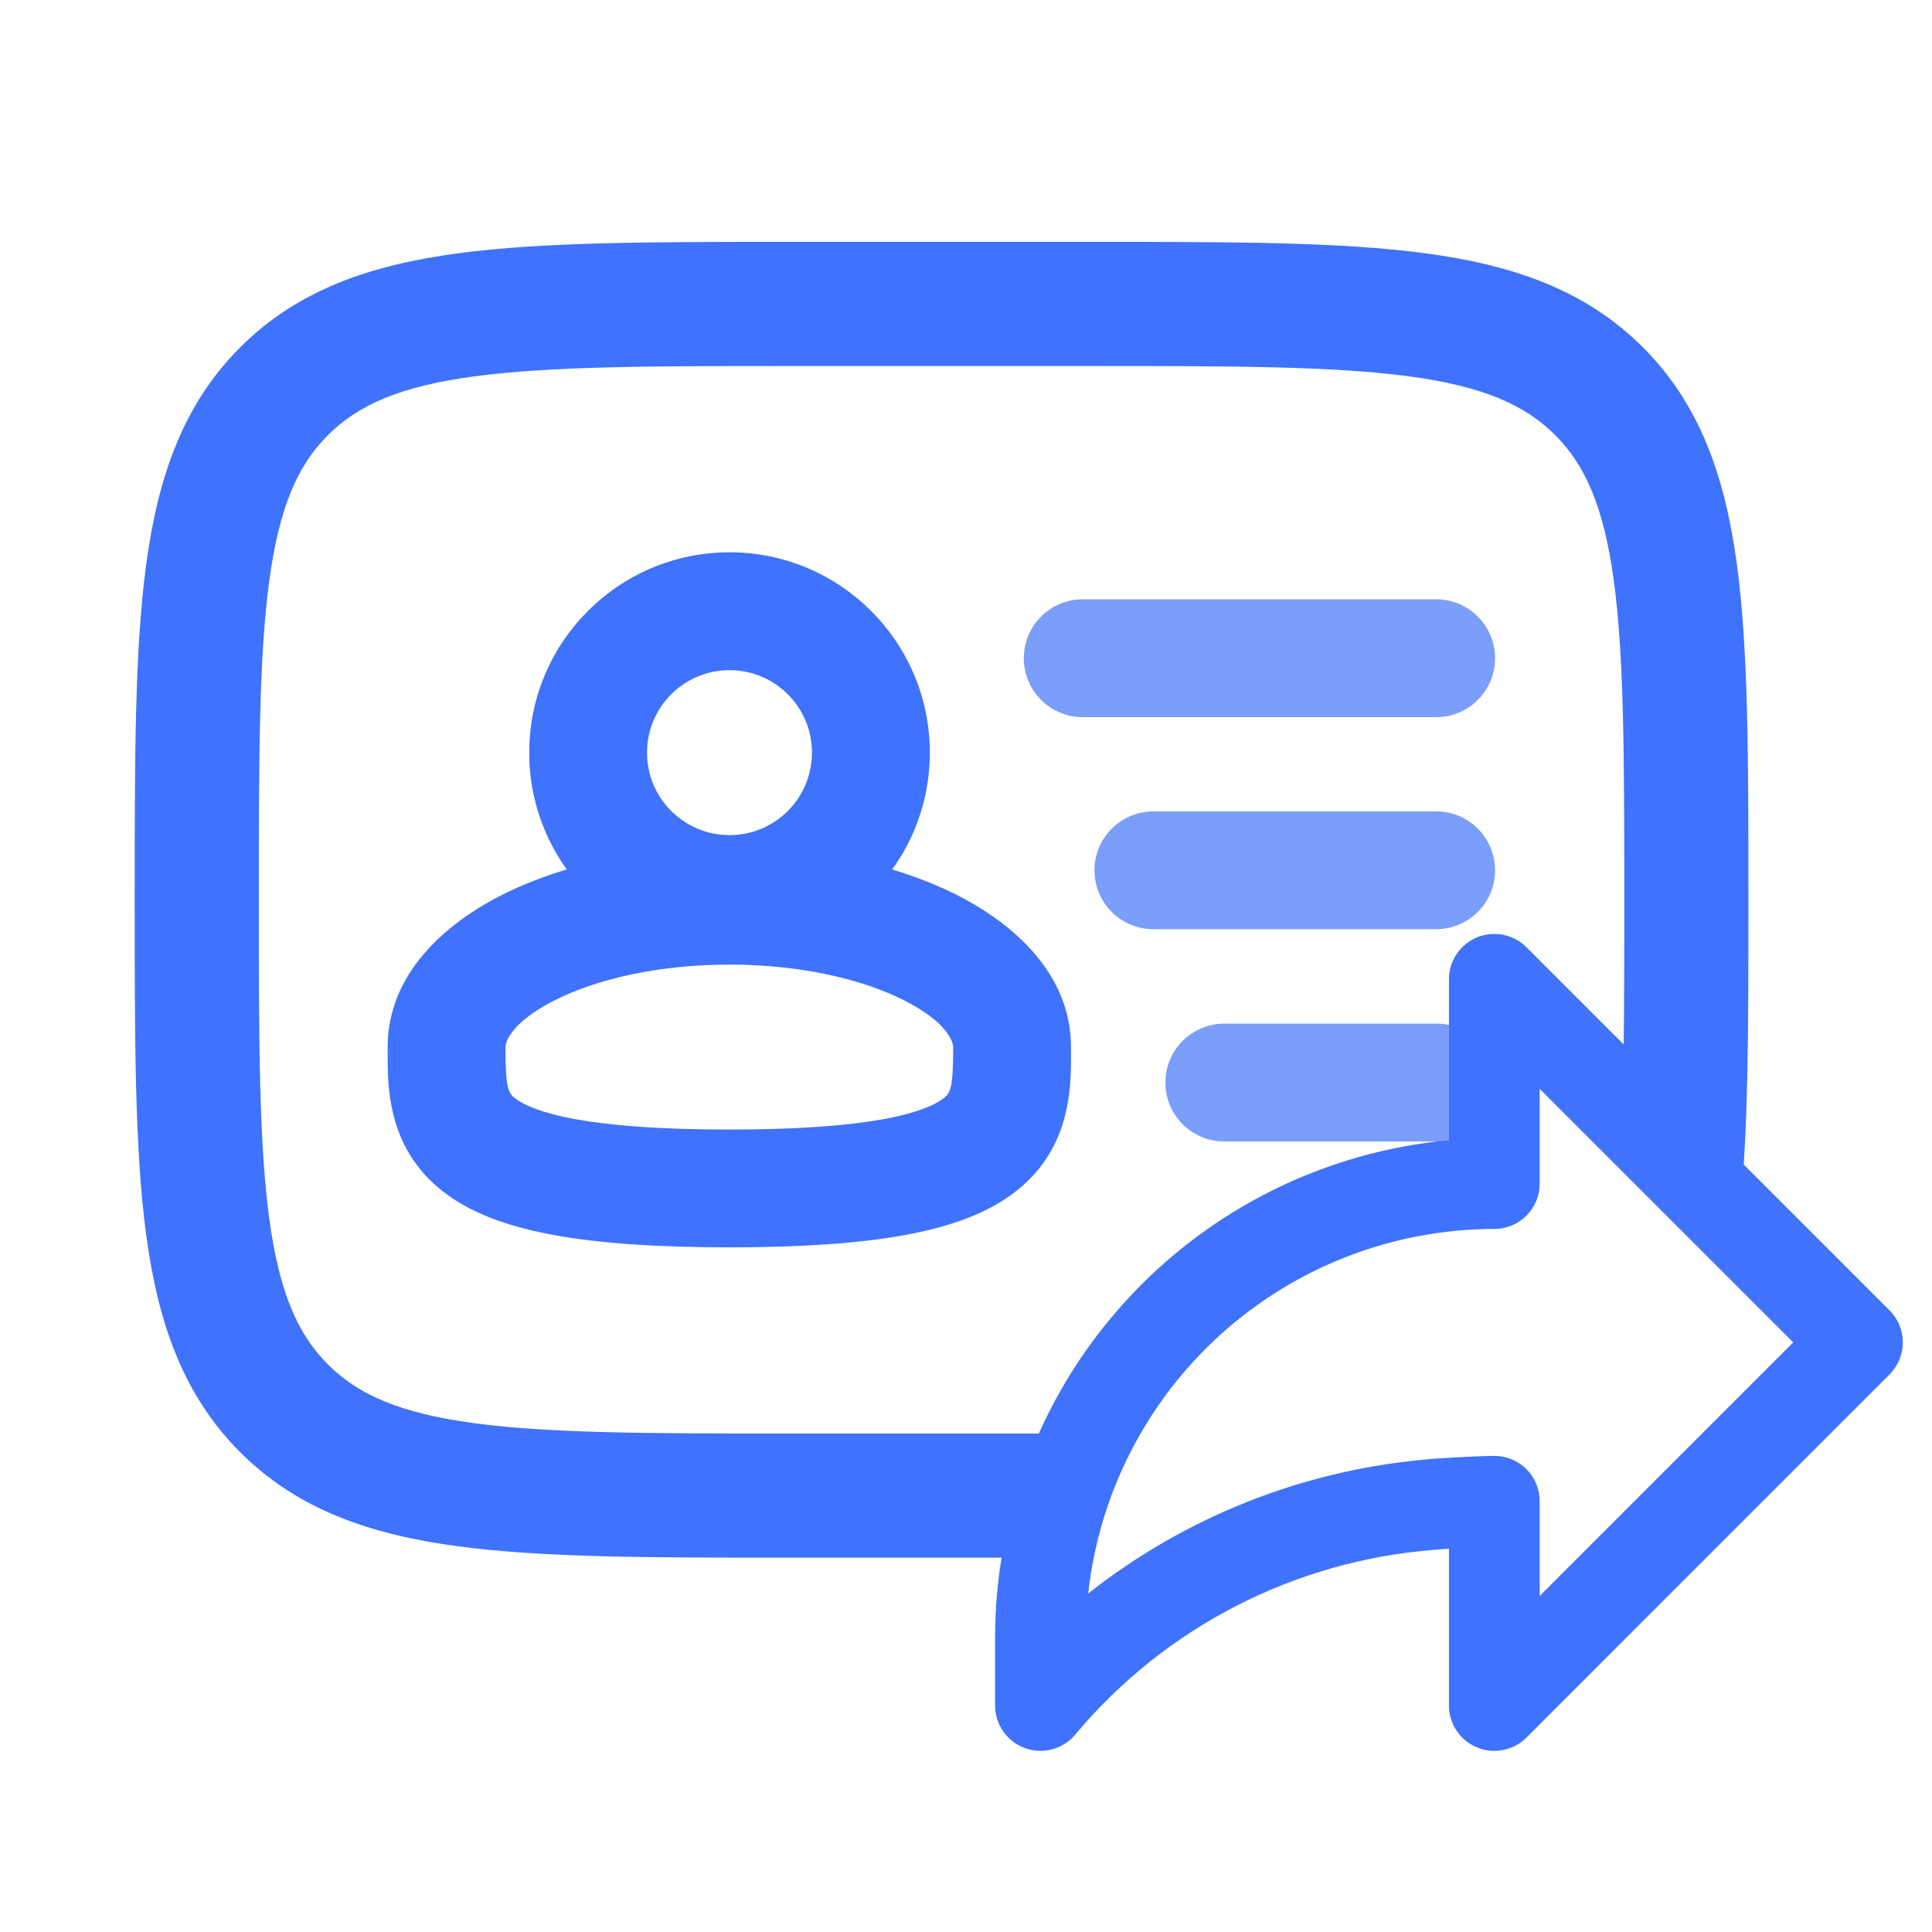
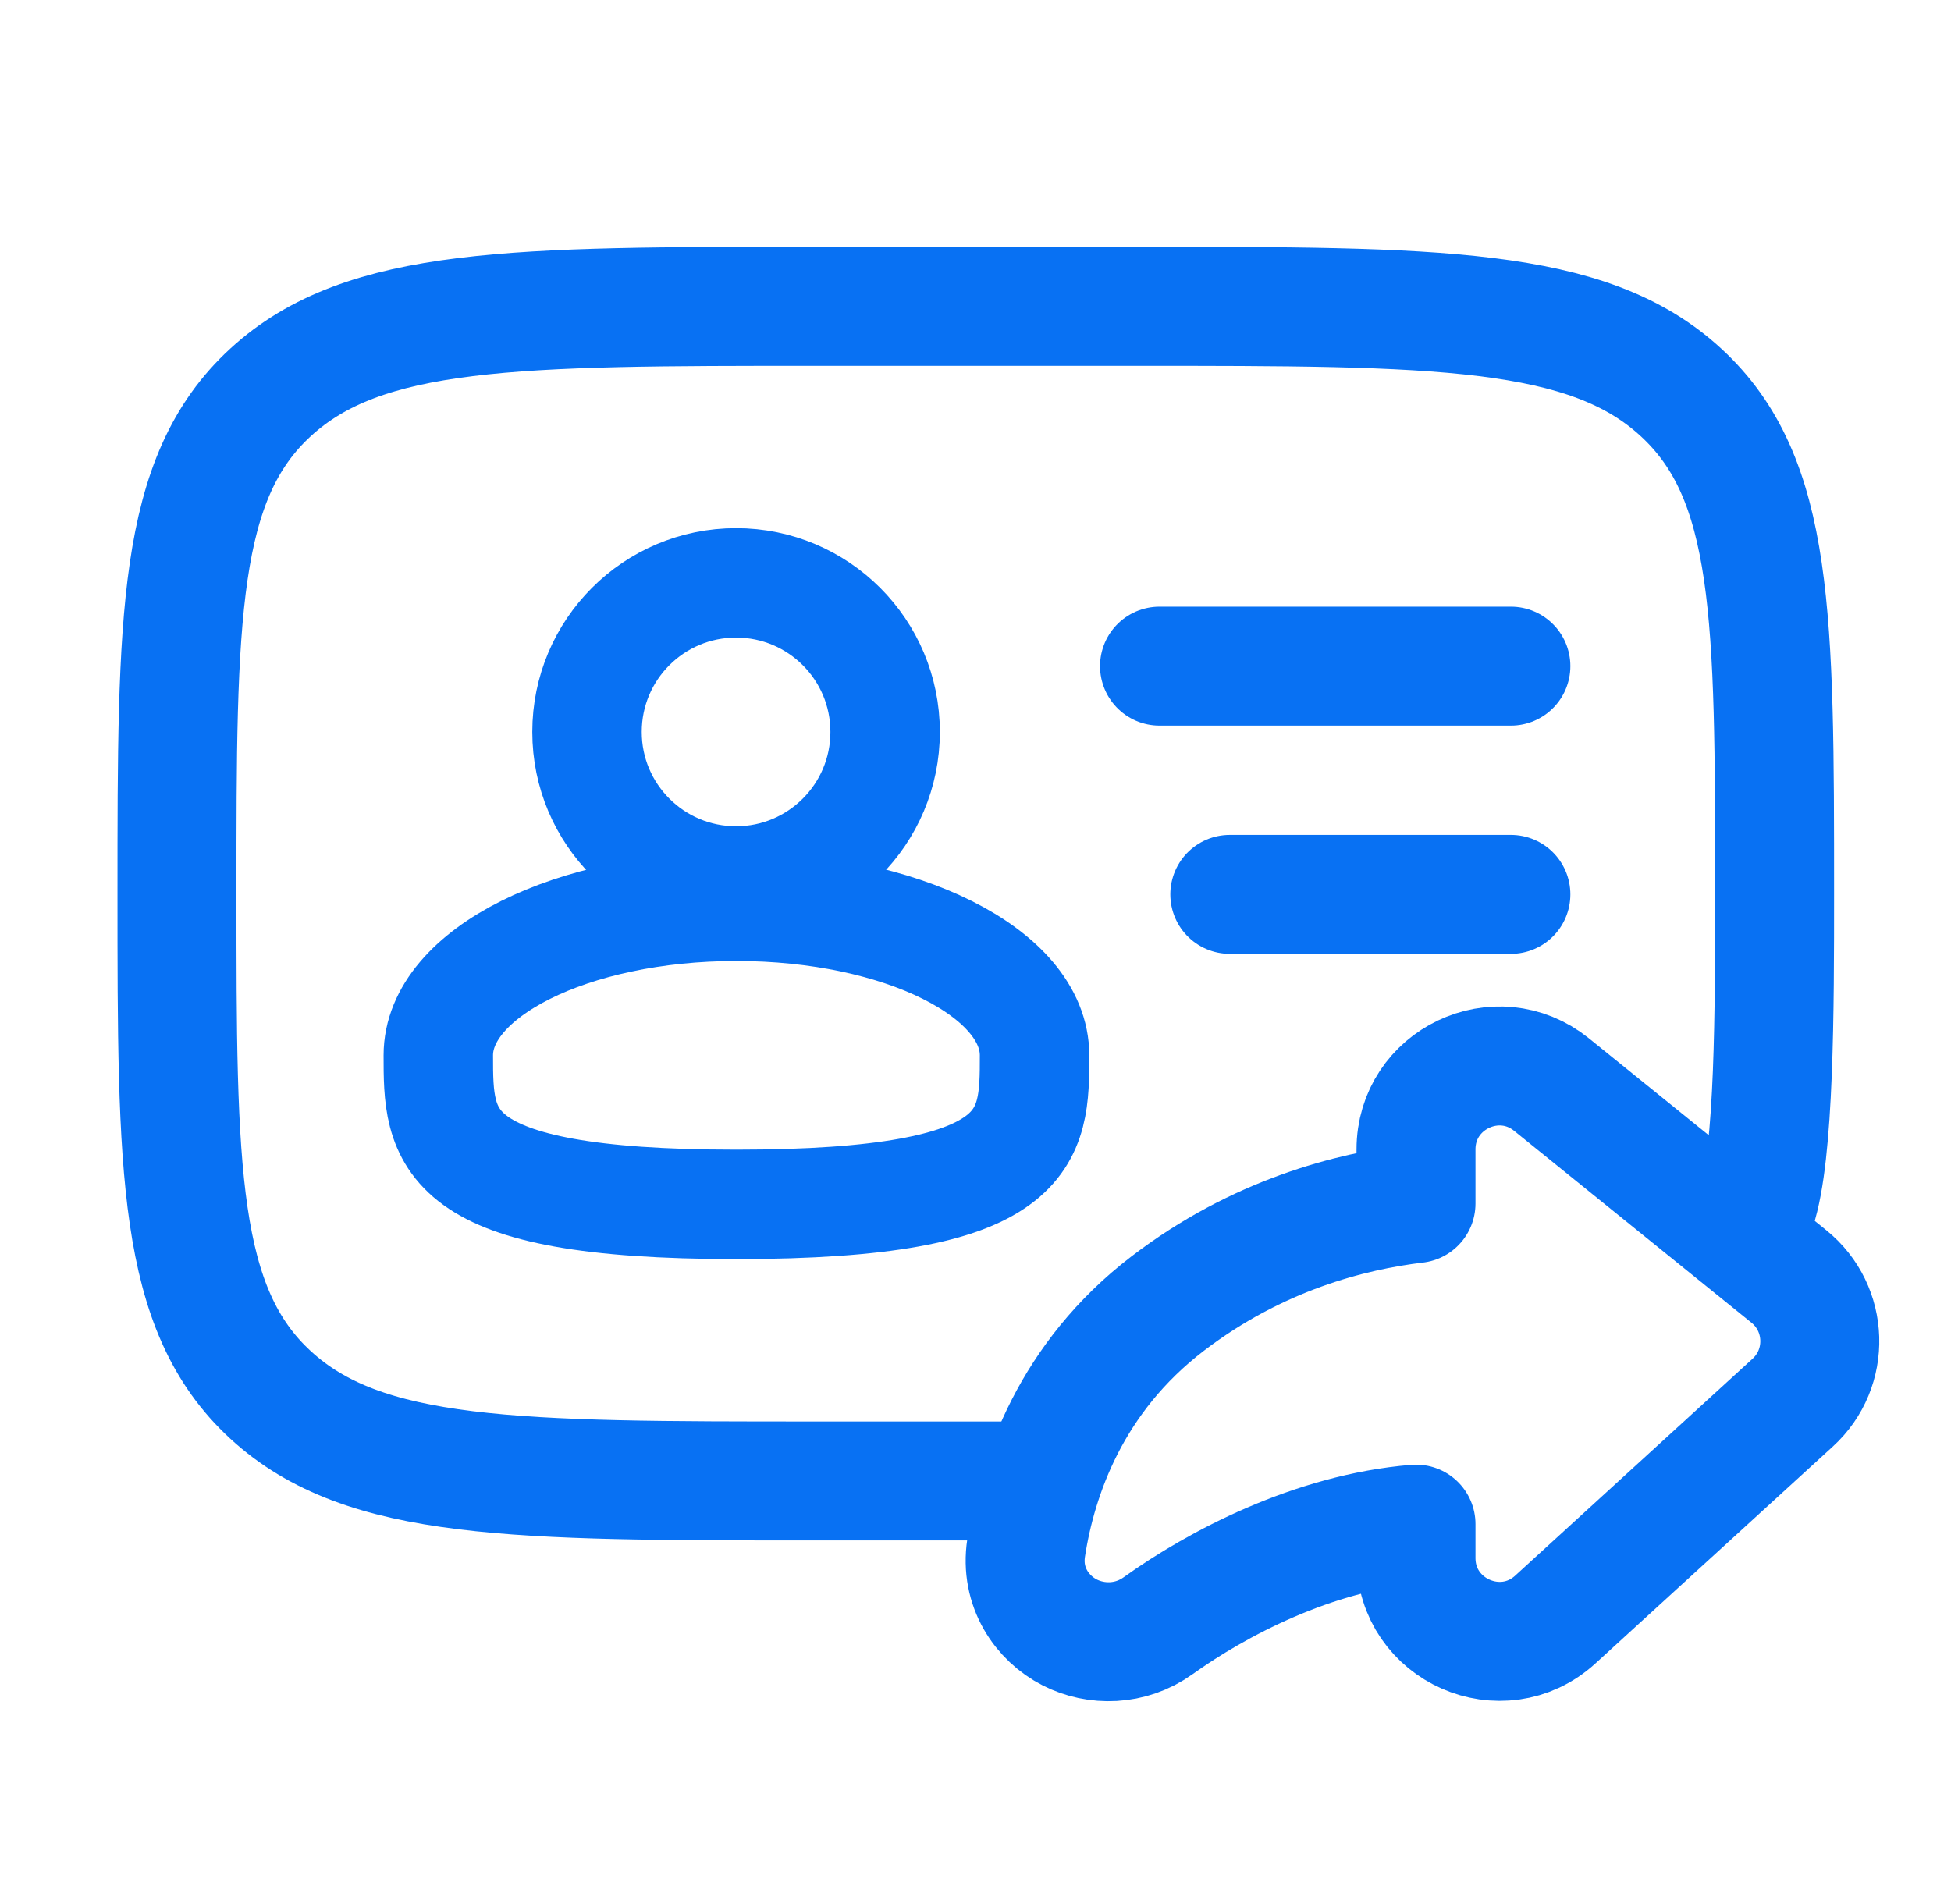
- <svg xmlns="http://www.w3.org/2000/svg" width="40" height="40" viewBox="0 0 40 40" fill="none">
-   <path fill-rule="evenodd" clip-rule="evenodd" d="M15.104 13.875C14.161 13.875 13.396 14.639 13.396 15.582C13.396 16.526 14.161 17.29 15.104 17.29C16.047 17.29 16.811 16.526 16.811 15.582C16.811 14.639 16.047 13.875 15.104 13.875ZM10.957 15.582C10.957 13.292 12.813 11.435 15.104 11.435C17.394 11.435 19.251 13.292 19.251 15.582C19.251 17.873 17.394 19.729 15.104 19.729C12.813 19.729 10.957 17.873 10.957 15.582Z" fill="#3F72FD" />
-   <path fill-rule="evenodd" clip-rule="evenodd" d="M11.505 20.699C10.576 21.163 10.465 21.58 10.465 21.678C10.465 22.572 10.528 22.641 10.693 22.76C10.85 22.874 11.198 23.043 11.931 23.175C12.655 23.305 13.674 23.386 15.1 23.386C16.527 23.386 17.545 23.305 18.269 23.175C19.002 23.043 19.35 22.874 19.508 22.76C19.672 22.641 19.735 22.572 19.735 21.678C19.735 21.58 19.624 21.163 18.695 20.699C17.838 20.271 16.569 19.971 15.1 19.971C13.631 19.971 12.362 20.271 11.505 20.699ZM10.415 18.517C11.677 17.886 13.335 17.531 15.1 17.531C16.866 17.531 18.524 17.886 19.786 18.517C20.975 19.112 22.174 20.159 22.174 21.678C22.174 21.709 22.174 21.741 22.174 21.774C22.177 22.519 22.182 23.836 20.938 24.736C20.364 25.152 19.614 25.412 18.701 25.576C17.778 25.742 16.601 25.825 15.1 25.825C13.599 25.825 12.422 25.742 11.5 25.576C10.586 25.412 9.836 25.152 9.262 24.736C8.018 23.836 8.023 22.519 8.026 21.774C8.026 21.741 8.026 21.709 8.026 21.678C8.026 20.159 9.225 19.112 10.415 18.517Z" fill="#3F72FD" />
-   <path fill-rule="evenodd" clip-rule="evenodd" d="M21.197 13.628C21.197 12.954 21.743 12.408 22.416 12.408H29.735C30.408 12.408 30.954 12.954 30.954 13.628C30.954 14.302 30.408 14.848 29.735 14.848H22.416C21.743 14.848 21.197 14.302 21.197 13.628ZM22.66 18.019C22.66 17.345 23.206 16.799 23.88 16.799H29.735C30.408 16.799 30.954 17.345 30.954 18.019C30.954 18.692 30.408 19.238 29.735 19.238H23.88C23.206 19.238 22.66 18.692 22.66 18.019Z" fill="#7A9EFA" />
-   <path fill-rule="evenodd" clip-rule="evenodd" d="M24.128 22.413C24.128 21.739 24.674 21.193 25.348 21.193H29.739C30.412 21.193 30.958 21.739 30.958 22.413C30.958 23.087 30.412 23.633 29.739 23.633H25.348C24.674 23.633 24.128 23.087 24.128 22.413Z" fill="#7A9EFA" />
-   <path fill-rule="evenodd" clip-rule="evenodd" d="M22.578 7.578C25.522 7.578 27.601 7.581 29.175 7.792C30.712 7.999 31.574 8.384 32.198 9.008C32.823 9.634 33.207 10.496 33.414 12.033C33.626 13.607 33.629 15.685 33.629 18.629C33.629 20.249 33.629 21.606 33.592 22.762L36.01 25.179C36.199 23.476 36.199 21.348 36.199 18.725V18.725V18.547V18.547C36.199 15.714 36.199 13.458 35.961 11.69C35.716 9.868 35.197 8.374 34.016 7.192C32.835 6.009 31.34 5.49 29.517 5.245C27.752 5.008 25.5 5.008 22.674 5.008H22.674H16.328H16.328C13.495 5.008 11.239 5.008 9.471 5.246C7.649 5.491 6.155 6.01 4.973 7.191C3.791 8.373 3.272 9.868 3.026 11.69C2.789 13.455 2.789 15.707 2.789 18.533V18.533V18.711V18.711C2.789 21.544 2.789 23.8 3.027 25.568C3.272 27.39 3.791 28.884 4.972 30.066C6.154 31.248 7.649 31.768 9.471 32.013C11.236 32.25 13.488 32.25 16.314 32.25H21.182C21.456 31.393 21.847 30.517 22.384 29.68H16.41C13.466 29.68 11.388 29.677 9.814 29.465C8.276 29.259 7.415 28.874 6.79 28.25C6.166 27.624 5.781 26.762 5.574 25.225C5.362 23.651 5.359 21.573 5.359 18.629C5.359 15.685 5.362 13.606 5.574 12.032C5.78 10.495 6.165 9.633 6.79 9.009C7.415 8.384 8.277 8 9.814 7.793C11.388 7.581 13.467 7.578 16.41 7.578H22.578Z" fill="#3F72FD" />
-   <path d="M39.12 27.129L31.603 19.611C31.472 19.48 31.304 19.39 31.122 19.354C30.94 19.318 30.751 19.336 30.579 19.407C30.407 19.479 30.261 19.599 30.157 19.753C30.054 19.908 29.999 20.09 29.999 20.275V23.607C27.432 23.844 25.046 25.031 23.308 26.935C21.57 28.839 20.605 31.323 20.602 33.901V35.31C20.602 35.506 20.663 35.696 20.776 35.855C20.889 36.014 21.049 36.133 21.233 36.197C21.418 36.261 21.617 36.267 21.804 36.212C21.992 36.157 22.157 36.046 22.278 35.893C23.199 34.798 24.329 33.898 25.601 33.245C26.874 32.592 28.264 32.199 29.69 32.088C29.737 32.083 29.854 32.073 29.999 32.064V35.31C29.999 35.496 30.054 35.678 30.157 35.833C30.261 35.987 30.407 36.107 30.579 36.178C30.751 36.25 30.94 36.268 31.122 36.232C31.304 36.196 31.472 36.106 31.603 35.975L39.12 28.457C39.297 28.281 39.396 28.042 39.396 27.793C39.396 27.544 39.297 27.305 39.12 27.129ZM31.878 33.042V31.082C31.878 30.833 31.779 30.594 31.603 30.417C31.427 30.241 31.188 30.142 30.939 30.142C30.699 30.142 29.721 30.189 29.471 30.222C26.938 30.455 24.527 31.417 22.53 32.992C22.757 30.92 23.74 29.004 25.292 27.611C26.843 26.218 28.854 25.446 30.939 25.444C31.188 25.444 31.427 25.345 31.603 25.169C31.779 24.992 31.878 24.753 31.878 24.504V22.544L37.127 27.793L31.878 33.042Z" fill="#3F72FD" />
+ <svg xmlns="http://www.w3.org/2000/svg" width="41" height="40" viewBox="0 0 41 40" fill="none">
+   <path d="M22 31.125H17.148C10.818 31.125 7.652 31.125 5.686 29.317C3.72 27.508 3.719 24.6 3.719 18.781C3.719 12.963 3.719 10.053 5.686 8.246C7.654 6.439 10.818 6.438 17.148 6.438H23.863C30.194 6.438 33.36 6.438 35.325 8.246C37.291 10.054 37.293 12.963 37.293 18.781C37.293 21.181 37.293 24.25 36.906 25.406" stroke="#0871F3" stroke-width="2.5" />
+   <path d="M15.469 18.515C17.198 18.515 18.601 17.113 18.601 15.383C18.601 13.652 17.198 12.25 15.469 12.25C13.738 12.25 12.336 13.652 12.336 15.383C12.336 17.113 13.738 18.515 15.469 18.515Z" stroke="#0871F3" stroke-width="2.3" />
+   <path d="M21.741 22.179C21.741 23.91 21.741 25.312 15.476 25.312C9.211 25.312 9.211 23.91 9.211 22.179C9.211 20.449 12.015 19.047 15.476 19.047C18.937 19.047 21.741 20.449 21.741 22.179Z" stroke="#0871F3" stroke-width="2.3" />
+   <path d="M31.751 14H24.367" stroke="#0871F3" stroke-width="2.5" stroke-linecap="round" />
+   <path d="M31.751 18.797H25.844" stroke="#0871F3" stroke-width="2.5" stroke-linecap="round" />
+   <path d="M29.757 24.157V25.294C28.385 25.458 26.422 25.955 24.537 27.398C22.51 28.95 21.795 31.024 21.564 32.533C21.438 33.358 21.904 34.016 22.481 34.309C23.033 34.59 23.755 34.586 24.34 34.166C25.566 33.288 27.592 32.21 29.757 32.032V32.743C29.757 34.264 31.564 35.061 32.687 34.035L37.673 29.479C38.464 28.757 38.426 27.5 37.593 26.827L32.607 22.796C31.463 21.87 29.757 22.685 29.757 24.157Z" stroke="#0871F3" stroke-width="2.5" stroke-linejoin="round" />
</svg>
